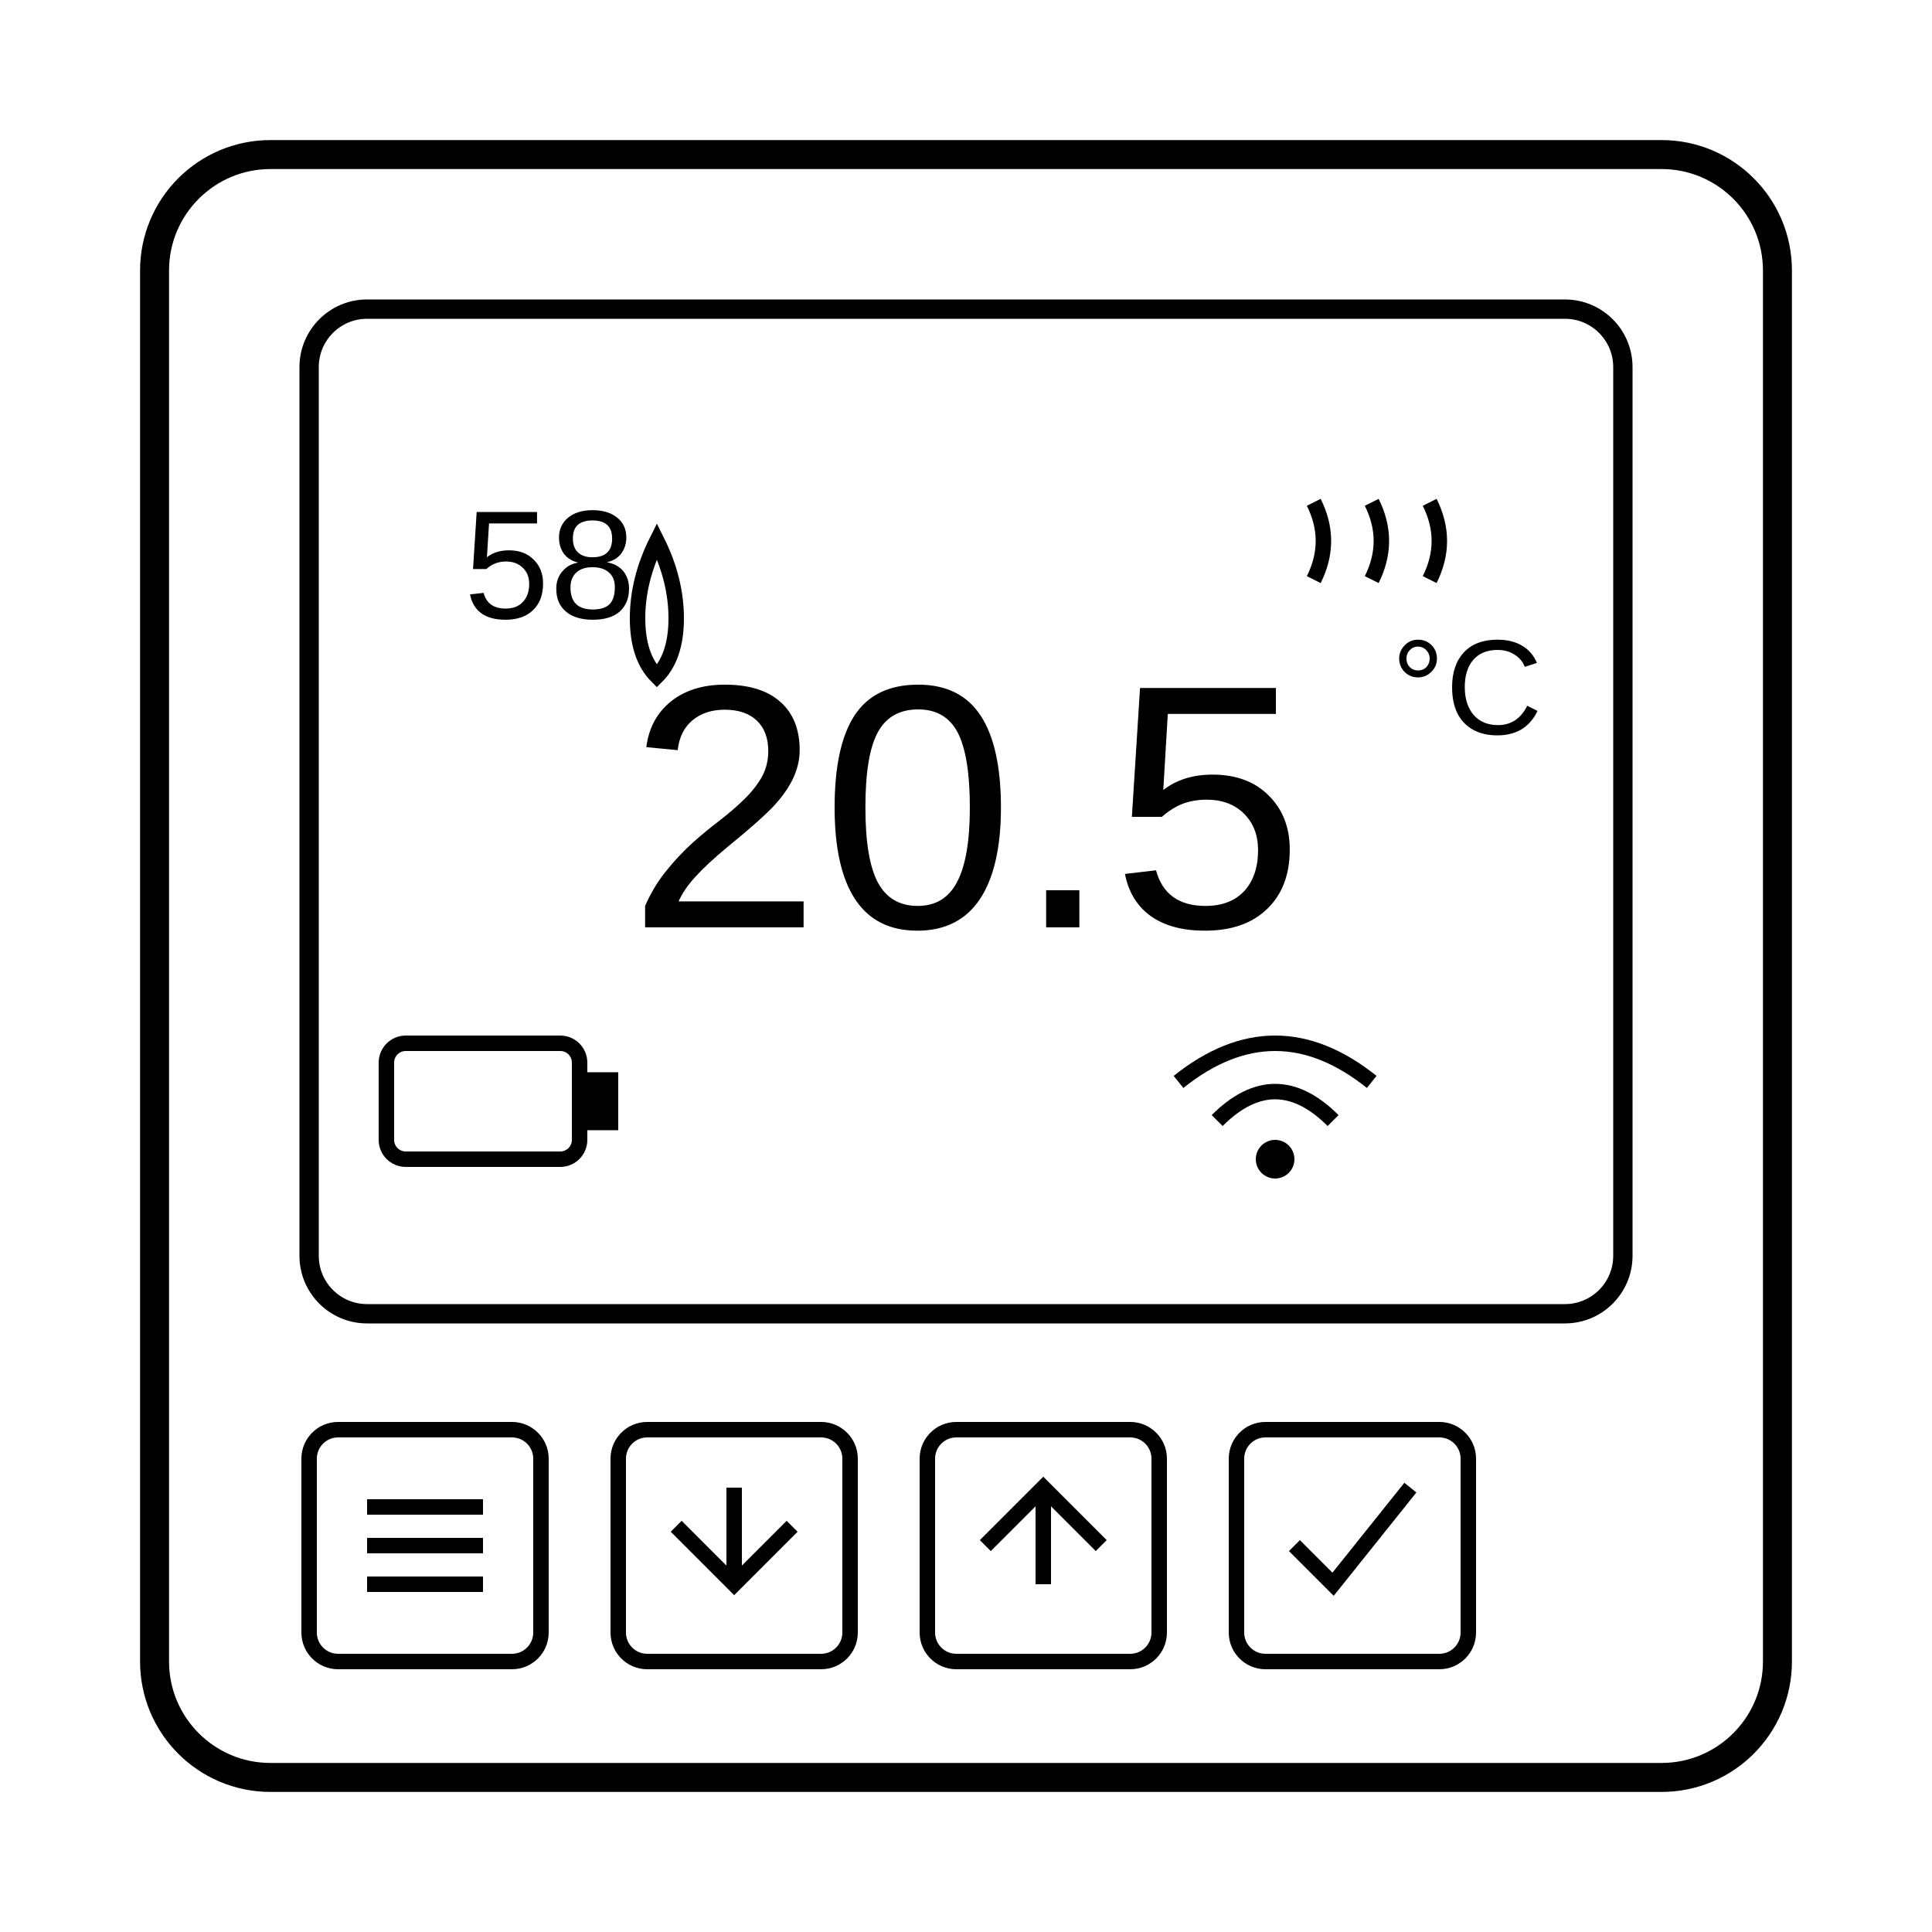
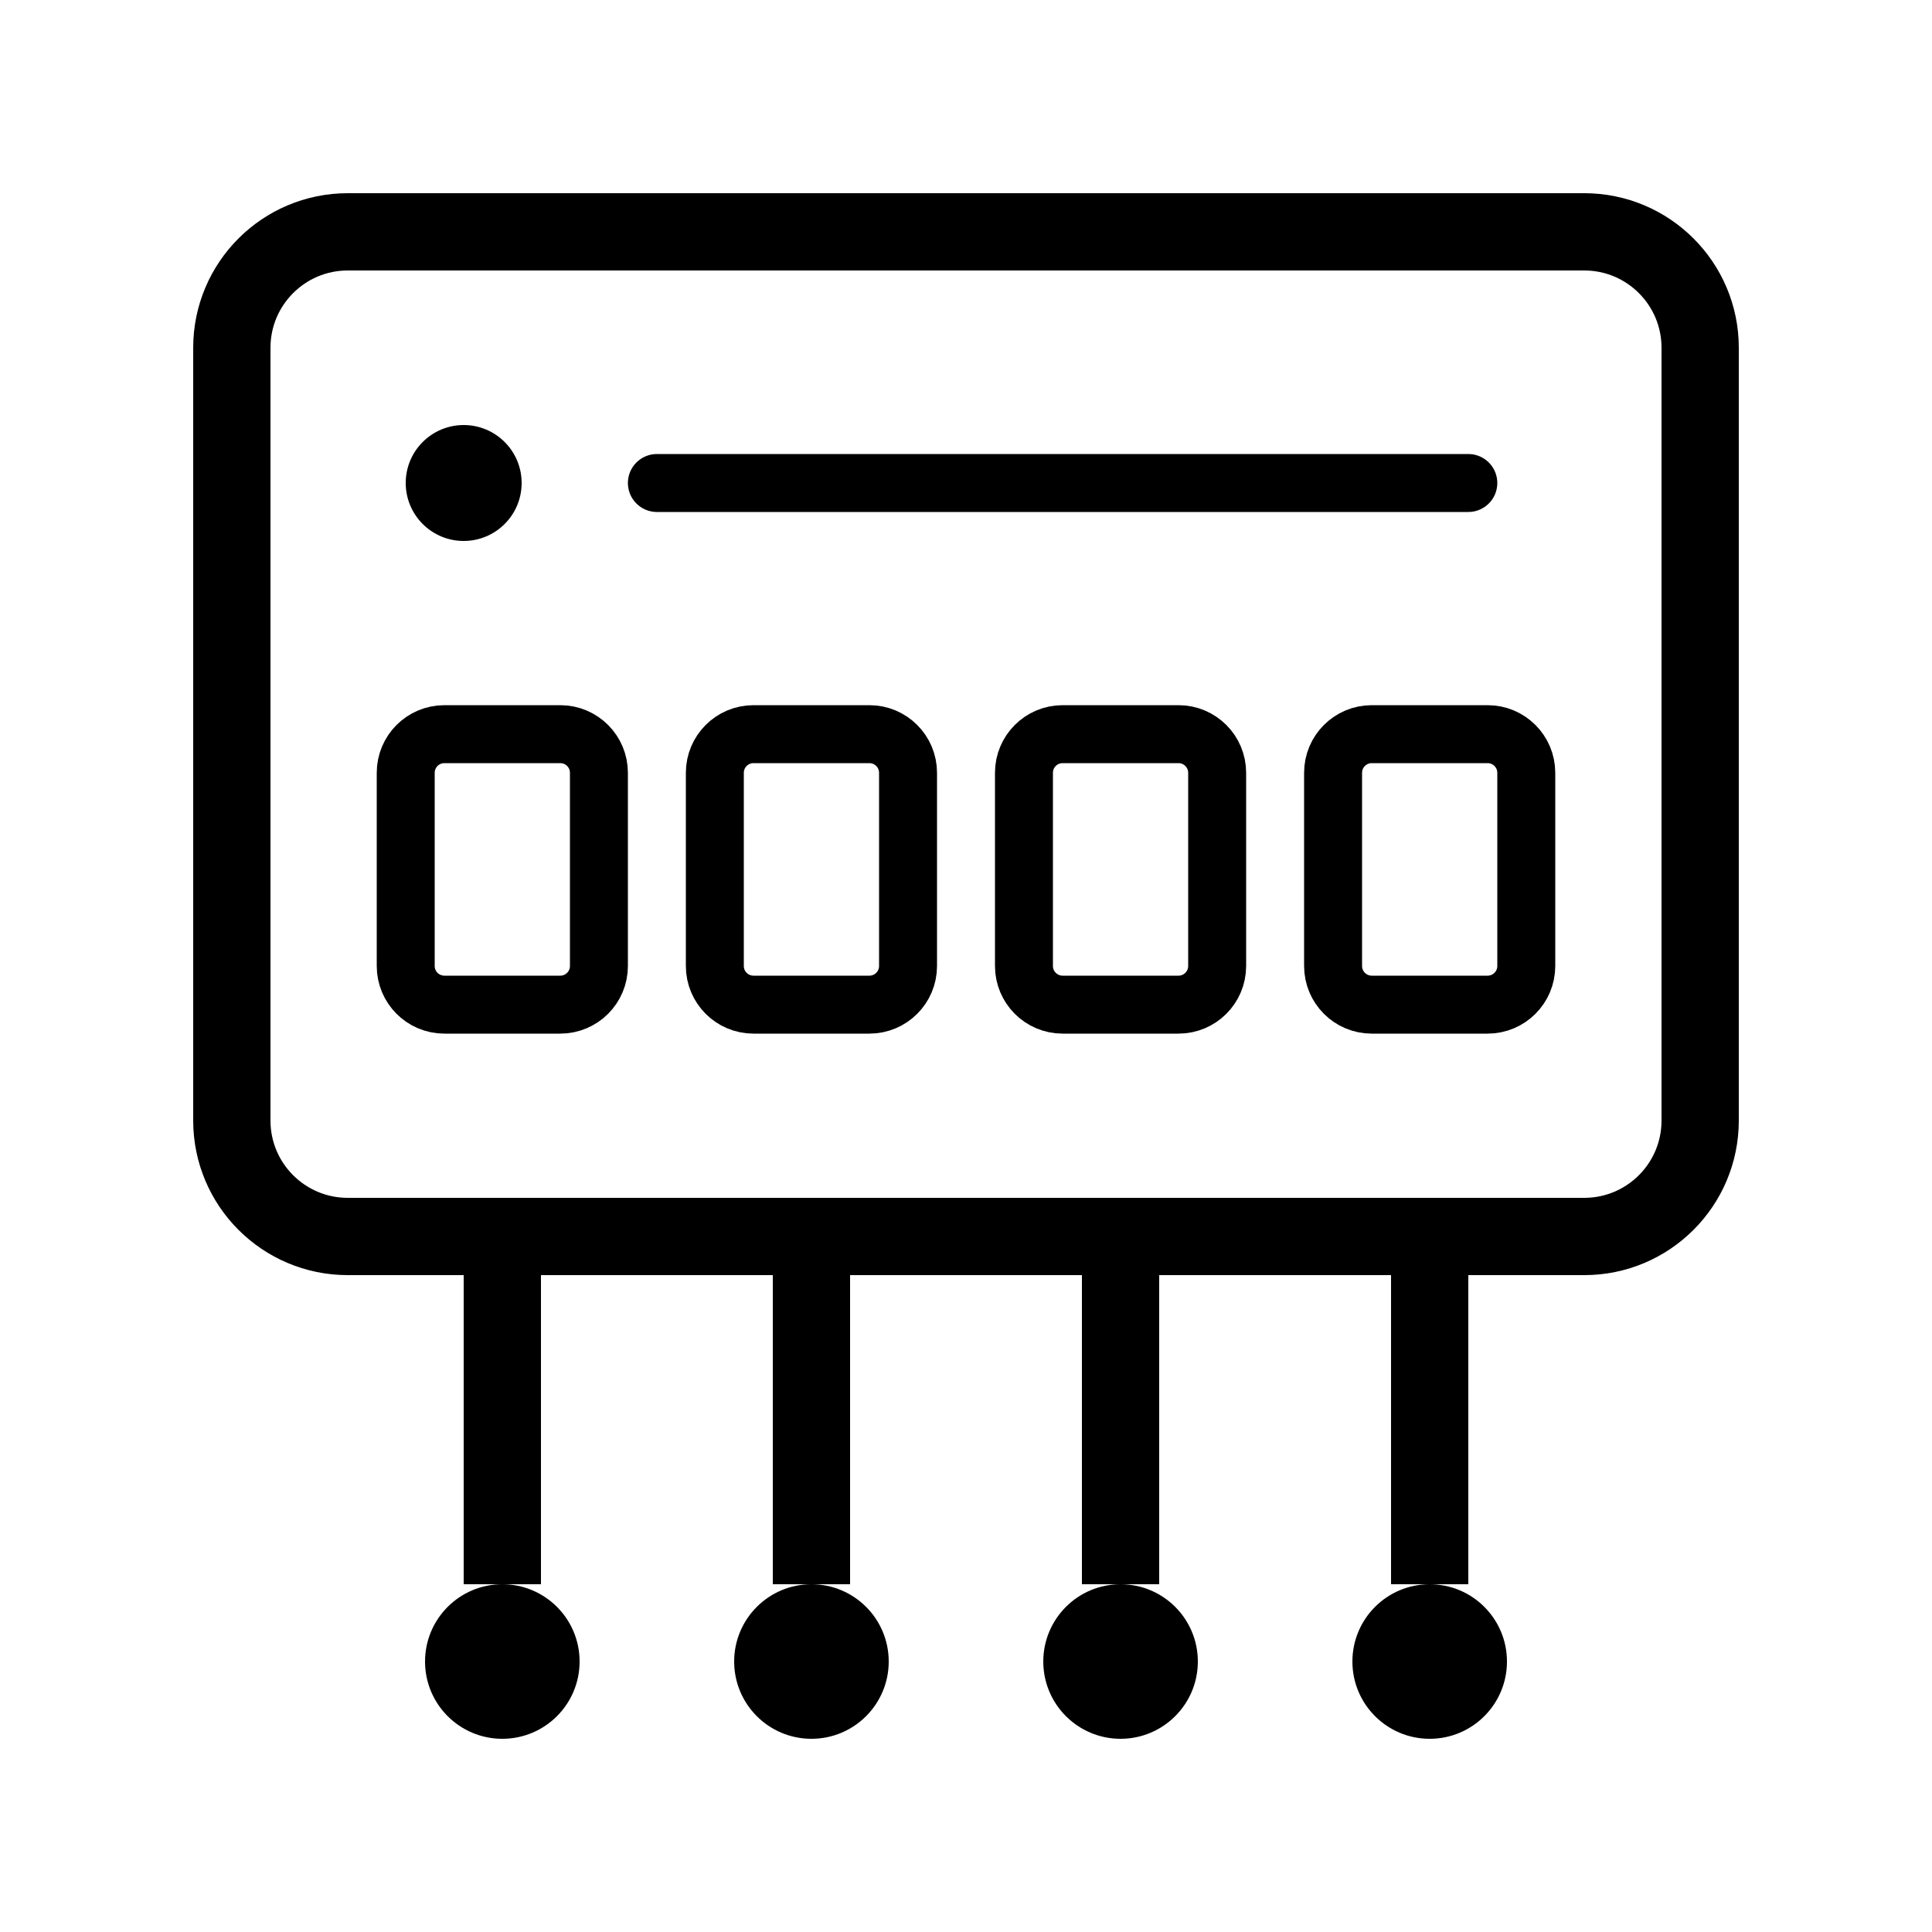
- <svg xmlns="http://www.w3.org/2000/svg" viewBox="0 0 100 100" width="100" height="100">
-   <rect x="8" y="8" width="84" height="84" rx="6" ry="6" fill="none" stroke="currentColor" stroke-width="1.5" />
-   <rect x="16" y="16" width="68" height="52" rx="3" ry="3" fill="none" stroke="currentColor" stroke-width="1" />
-   <text x="50" y="48" font-family="Arial, sans-serif" font-size="18" font-weight="500" text-anchor="middle" fill="currentColor">20.5</text>
-   <text x="72" y="38" font-family="Arial, sans-serif" font-size="7" fill="currentColor">°C</text>
-   <text x="24" y="32" font-family="Arial, sans-serif" font-size="8" fill="currentColor">58</text>
-   <path d="M34 28 Q35 30 35 32 Q35 34 34 35 Q33 34 33 32 Q33 30 34 28Z" fill="none" stroke="currentColor" stroke-width="0.8" />
-   <g transform="translate(68, 26)">
-     <path d="M0 0 Q1 2 0 4" fill="none" stroke="currentColor" stroke-width="0.8" />
-     <path d="M3 0 Q4 2 3 4" fill="none" stroke="currentColor" stroke-width="0.8" />
-     <path d="M6 0 Q7 2 6 4" fill="none" stroke="currentColor" stroke-width="0.8" />
-   </g>
-   <g transform="translate(62, 54)">
-     <circle cx="4" cy="6" r="1" fill="currentColor" />
-     <path d="M1 4 Q4 1 7 4" fill="none" stroke="currentColor" stroke-width="0.8" />
-     <path d="M-1 2 Q4 -2 9 2" fill="none" stroke="currentColor" stroke-width="0.8" />
-   </g>
-   <g transform="translate(20, 54)">
-     <rect x="0" y="0" width="10" height="6" rx="1" fill="none" stroke="currentColor" stroke-width="0.8" />
-     <rect x="10" y="1.5" width="2" height="3" fill="currentColor" />
-   </g>
-   <rect x="16" y="74" width="12" height="12" rx="1.5" fill="none" stroke="currentColor" stroke-width="0.8" />
-   <rect x="32" y="74" width="12" height="12" rx="1.5" fill="none" stroke="currentColor" stroke-width="0.8" />
-   <rect x="48" y="74" width="12" height="12" rx="1.5" fill="none" stroke="currentColor" stroke-width="0.8" />
-   <rect x="64" y="74" width="12" height="12" rx="1.5" fill="none" stroke="currentColor" stroke-width="0.8" />
-   <line x1="19" y1="78" x2="25" y2="78" stroke="currentColor" stroke-width="0.8" />
-   <line x1="19" y1="80" x2="25" y2="80" stroke="currentColor" stroke-width="0.8" />
-   <line x1="19" y1="82" x2="25" y2="82" stroke="currentColor" stroke-width="0.8" />
-   <path d="M38 77 L38 82 M35 79 L38 82 L41 79" fill="none" stroke="currentColor" stroke-width="0.8" />
-   <path d="M54 82 L54 77 M51 80 L54 77 L57 80" fill="none" stroke="currentColor" stroke-width="0.8" />
-   <path d="M67 80 L69 82 L73 77" fill="none" stroke="currentColor" stroke-width="0.8" />
+ <svg xmlns="http://www.w3.org/2000/svg" viewBox="0 0 50 50" width="50" height="50">
+   <rect x="6" y="6" width="38" height="26" rx="3" fill="none" stroke="currentColor" stroke-width="2" />
+   <circle cx="12" cy="12.5" r="1.5" fill="currentColor" />
+   <line x1="17" y1="12.5" x2="38" y2="12.5" stroke="currentColor" stroke-width="1.5" stroke-linecap="round" />
+   <rect x="10.5" y="19" width="5" height="7" rx="1" fill="none" stroke="currentColor" stroke-width="1.5" />
+   <rect x="18.5" y="19" width="5" height="7" rx="1" fill="none" stroke="currentColor" stroke-width="1.5" />
+   <rect x="26.5" y="19" width="5" height="7" rx="1" fill="none" stroke="currentColor" stroke-width="1.5" />
+   <rect x="34.5" y="19" width="5" height="7" rx="1" fill="none" stroke="currentColor" stroke-width="1.5" />
+   <line x1="13" y1="32" x2="13" y2="41" stroke="currentColor" stroke-width="2" />
+   <line x1="21" y1="32" x2="21" y2="41" stroke="currentColor" stroke-width="2" />
+   <line x1="29" y1="32" x2="29" y2="41" stroke="currentColor" stroke-width="2" />
+   <line x1="37" y1="32" x2="37" y2="41" stroke="currentColor" stroke-width="2" />
+   <circle cx="13" cy="43" r="2" fill="currentColor" />
+   <circle cx="21" cy="43" r="2" fill="currentColor" />
+   <circle cx="29" cy="43" r="2" fill="currentColor" />
+   <circle cx="37" cy="43" r="2" fill="currentColor" />
</svg>
